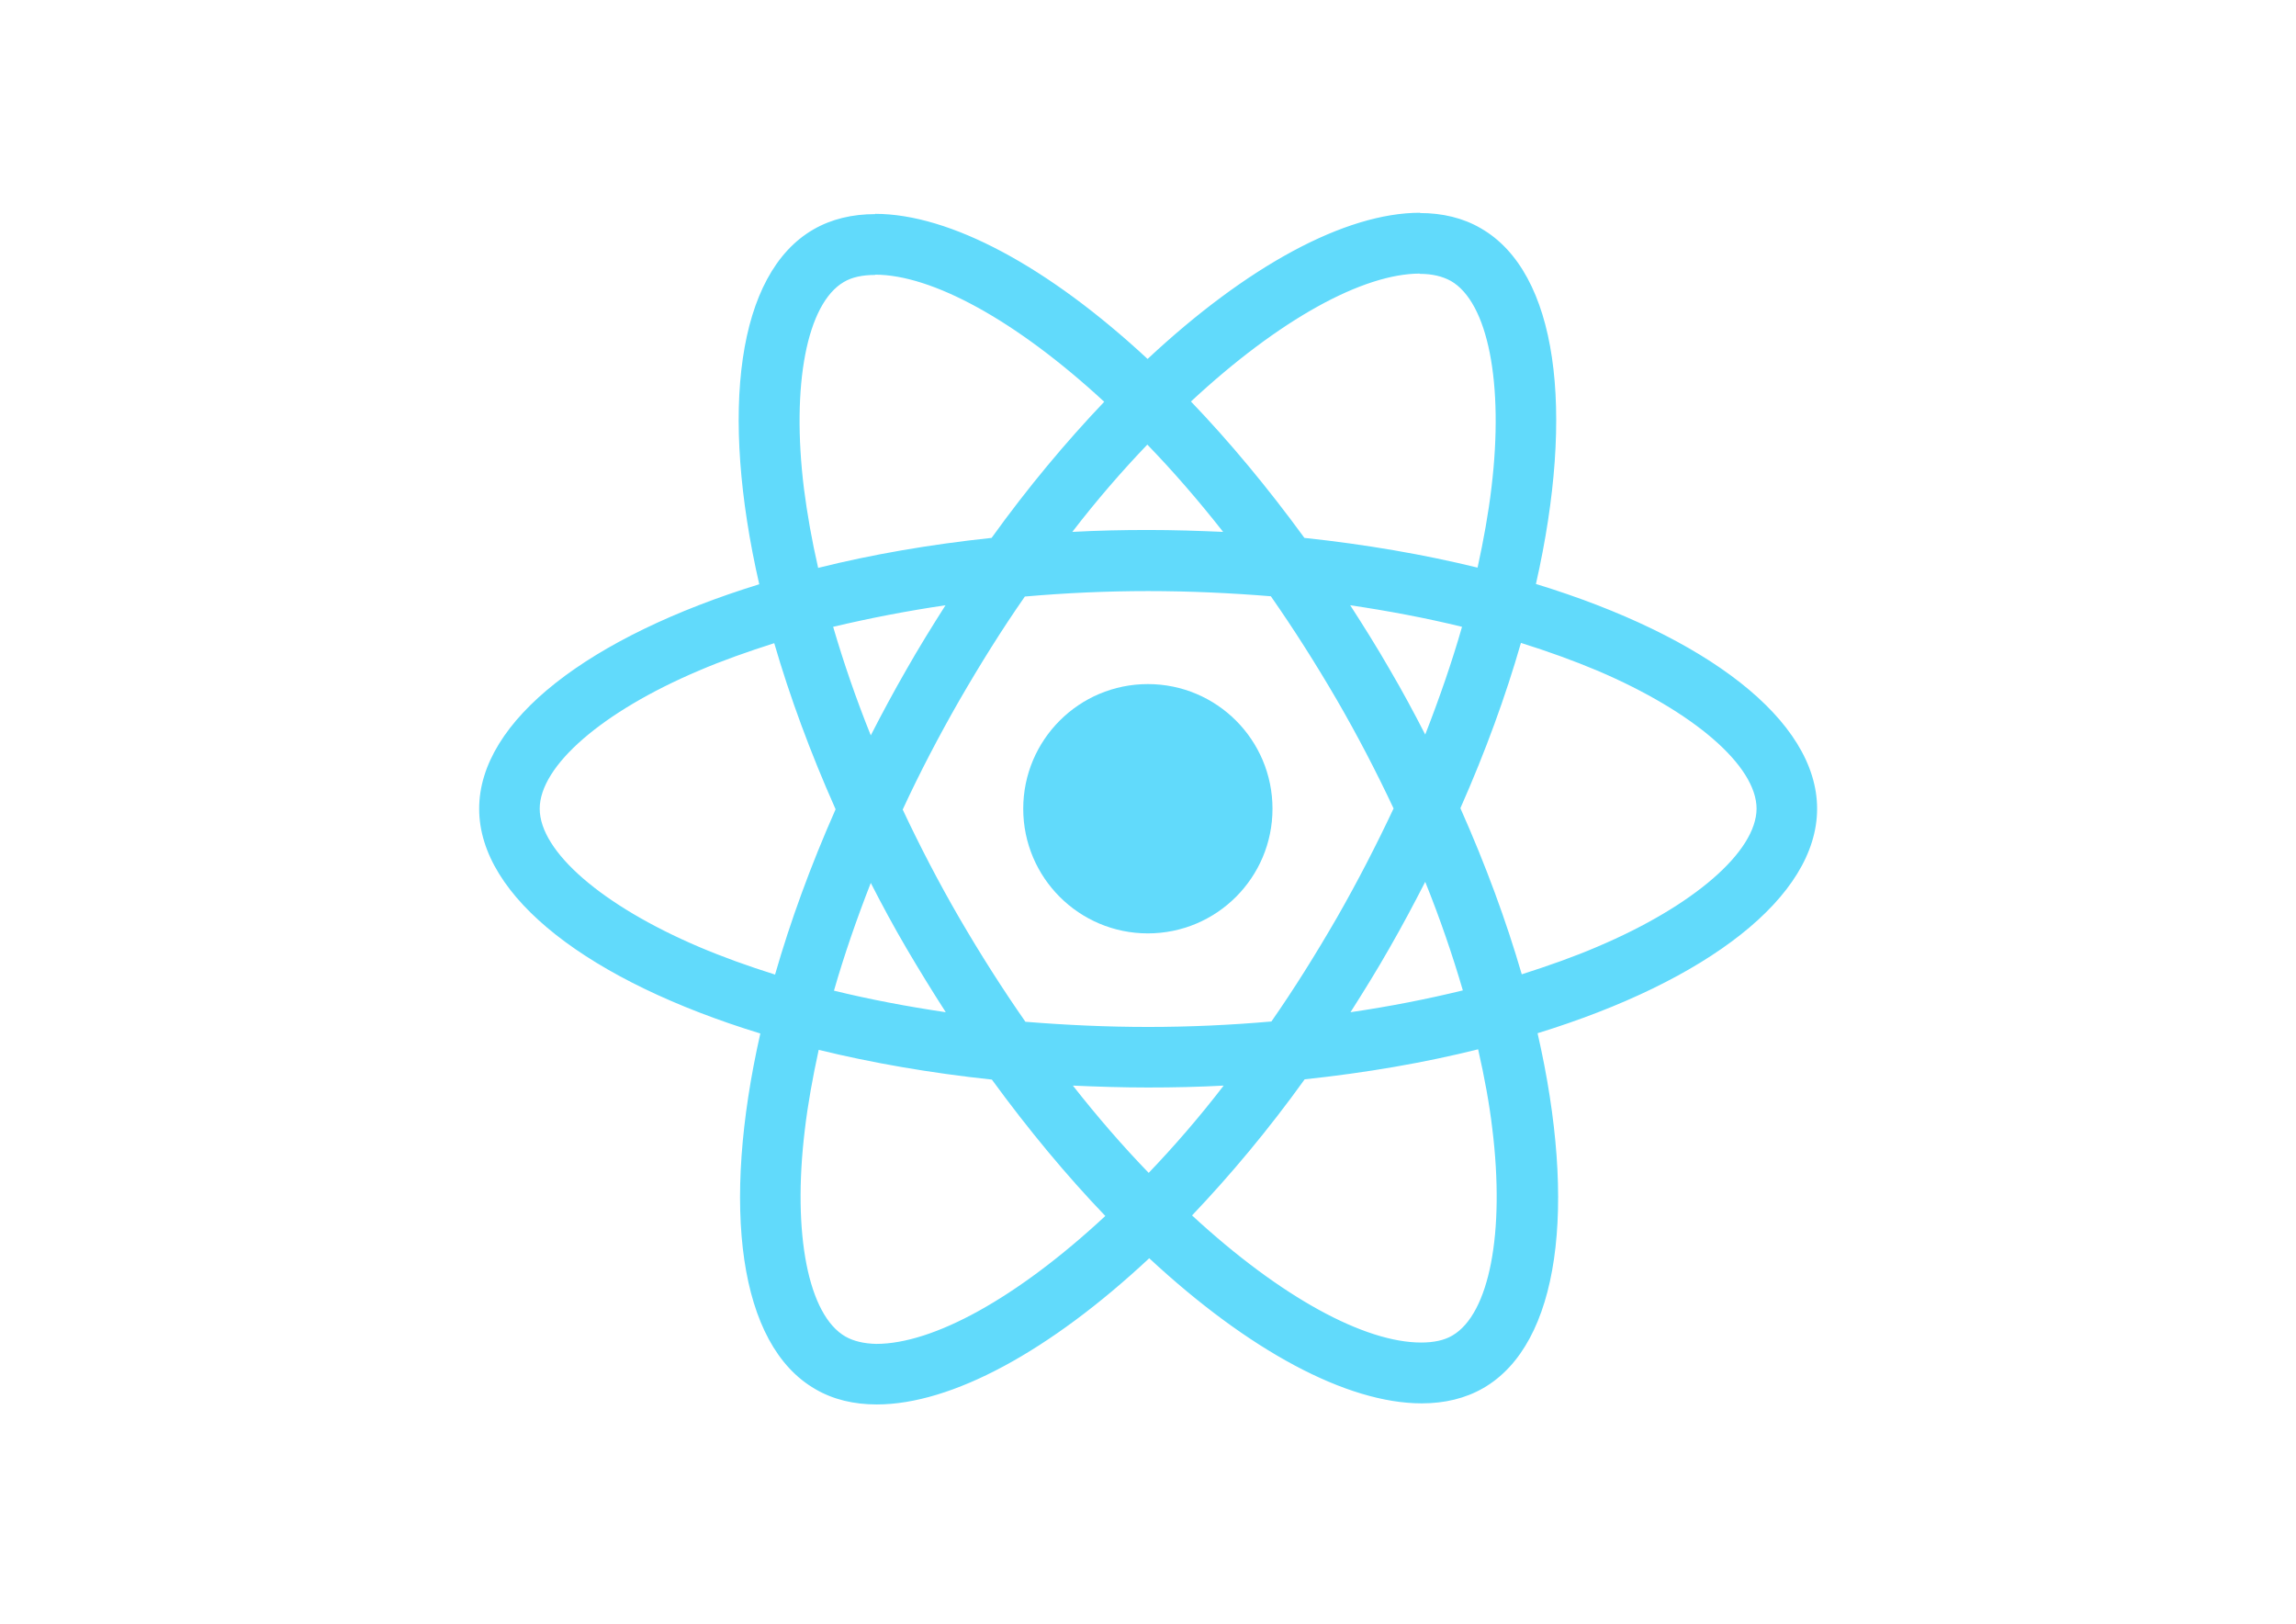
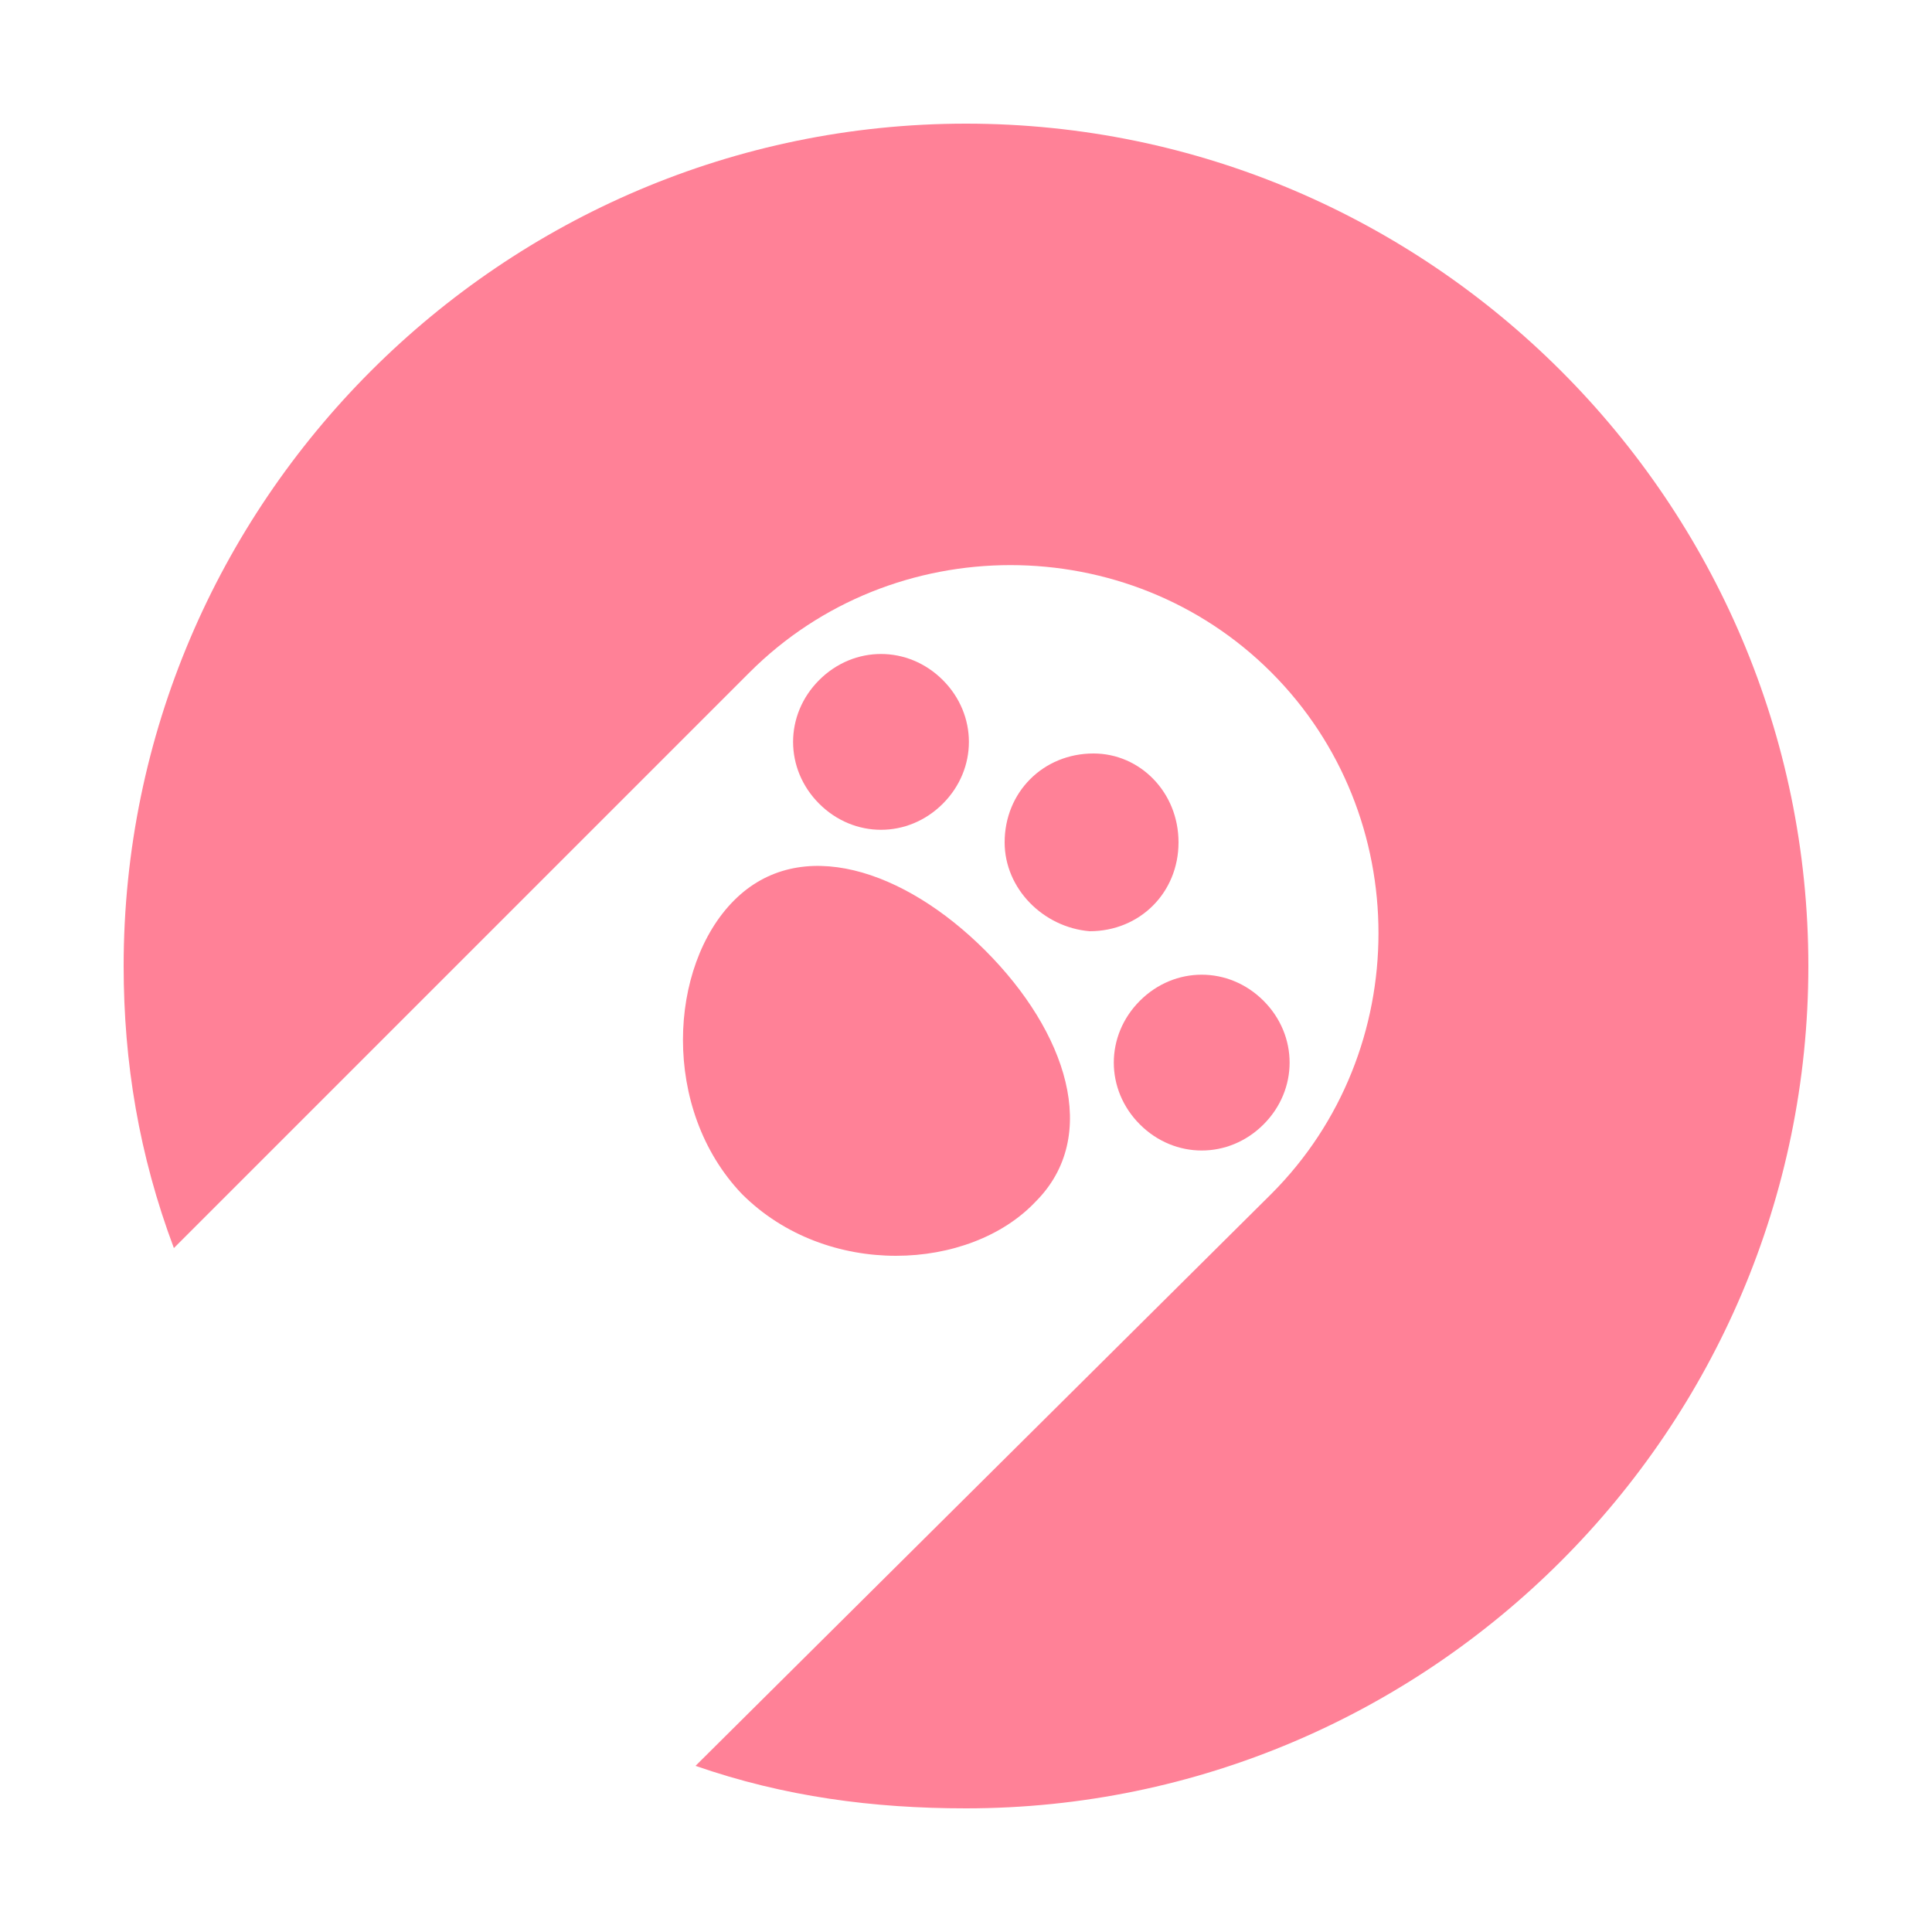
- <svg xmlns="http://www.w3.org/2000/svg" viewBox="0 0 841.9 595.3">
-   <g fill="#61DAFB">
-     <path d="M666.3 296.5c0-32.5-40.7-63.3-103.1-82.4 14.4-63.6 8-114.2-20.2-130.4-6.5-3.8-14.1-5.6-22.4-5.6v22.3c4.6 0 8.3.9 11.4 2.6 13.6 7.8 19.5 37.5 14.9 75.7-1.1 9.4-2.9 19.3-5.1 29.4-19.6-4.8-41-8.5-63.5-10.9-13.5-18.5-27.5-35.3-41.6-50 32.6-30.3 63.2-46.9 84-46.9V78c-27.5 0-63.5 19.6-99.9 53.6-36.4-33.8-72.4-53.2-99.9-53.2v22.3c20.7 0 51.4 16.5 84 46.6-14 14.7-28 31.4-41.3 49.9-22.6 2.4-44 6.1-63.6 11-2.3-10-4-19.7-5.2-29-4.7-38.2 1.1-67.9 14.6-75.8 3-1.8 6.9-2.6 11.5-2.6V78.5c-8.4 0-16 1.8-22.6 5.6-28.1 16.2-34.4 66.7-19.9 130.1-62.2 19.2-102.7 49.9-102.7 82.3 0 32.5 40.7 63.3 103.1 82.4-14.4 63.6-8 114.2 20.2 130.4 6.5 3.8 14.1 5.6 22.5 5.6 27.5 0 63.5-19.6 99.9-53.6 36.4 33.8 72.4 53.2 99.9 53.2 8.4 0 16-1.8 22.6-5.6 28.1-16.2 34.4-66.7 19.9-130.1 62-19.1 102.5-49.9 102.5-82.3zm-130.2-66.7c-3.7 12.9-8.3 26.2-13.5 39.5-4.1-8-8.4-16-13.1-24-4.6-8-9.5-15.8-14.4-23.4 14.2 2.1 27.9 4.7 41 7.9zm-45.8 106.5c-7.8 13.5-15.8 26.3-24.1 38.2-14.9 1.3-30 2-45.2 2-15.1 0-30.2-.7-45-1.9-8.3-11.9-16.4-24.6-24.2-38-7.6-13.1-14.5-26.4-20.8-39.8 6.2-13.4 13.2-26.8 20.7-39.9 7.8-13.5 15.8-26.3 24.1-38.2 14.9-1.3 30-2 45.2-2 15.1 0 30.2.7 45 1.9 8.3 11.9 16.4 24.6 24.2 38 7.6 13.1 14.5 26.4 20.8 39.8-6.3 13.4-13.2 26.8-20.7 39.9zm32.3-13c5.4 13.4 10 26.8 13.8 39.8-13.1 3.2-26.9 5.9-41.2 8 4.9-7.7 9.8-15.6 14.4-23.7 4.6-8 8.9-16.1 13-24.1zM421.2 430c-9.3-9.6-18.6-20.3-27.8-32 9 .4 18.2.7 27.5.7 9.4 0 18.7-.2 27.8-.7-9 11.7-18.3 22.4-27.5 32zm-74.4-58.9c-14.2-2.1-27.9-4.7-41-7.9 3.7-12.9 8.3-26.2 13.5-39.5 4.1 8 8.4 16 13.1 24 4.7 8 9.5 15.8 14.4 23.4zM420.7 163c9.3 9.6 18.6 20.3 27.8 32-9-.4-18.2-.7-27.5-.7-9.4 0-18.7.2-27.8.7 9-11.7 18.3-22.4 27.5-32zm-74 58.9c-4.9 7.7-9.8 15.6-14.4 23.7-4.6 8-8.9 16-13 24-5.4-13.4-10-26.8-13.8-39.8 13.1-3.1 26.9-5.8 41.2-7.9zm-90.5 125.2c-35.4-15.1-58.3-34.9-58.3-50.6 0-15.7 22.9-35.6 58.3-50.6 8.6-3.7 18-7 27.7-10.1 5.7 19.6 13.2 40 22.5 60.9-9.2 20.8-16.6 41.1-22.2 60.6-9.9-3.1-19.3-6.5-28-10.2zM310 490c-13.6-7.8-19.5-37.5-14.9-75.7 1.1-9.4 2.9-19.3 5.1-29.4 19.6 4.8 41 8.5 63.5 10.9 13.5 18.5 27.5 35.3 41.6 50-32.6 30.3-63.2 46.9-84 46.9-4.5-.1-8.3-1-11.3-2.7zm237.2-76.2c4.7 38.2-1.1 67.9-14.6 75.8-3 1.8-6.9 2.6-11.5 2.6-20.7 0-51.4-16.5-84-46.6 14-14.7 28-31.4 41.3-49.9 22.6-2.4 44-6.1 63.6-11 2.3 10.1 4.1 19.8 5.2 29.1zm38.5-66.7c-8.6 3.7-18 7-27.7 10.1-5.7-19.6-13.2-40-22.5-60.9 9.2-20.8 16.6-41.1 22.2-60.6 9.9 3.1 19.3 6.5 28.1 10.2 35.4 15.1 58.3 34.9 58.3 50.6-.1 15.7-23 35.6-58.4 50.6zM320.8 78.4z" />
-     <circle cx="420.9" cy="296.5" r="45.7" />
-     <path d="M520.5 78.1z" />
+ <svg xmlns="http://www.w3.org/2000/svg" version="1.1" id="图层_1" x="0px" y="0px" viewBox="0 0 50 50" style="enable-background:new 0 0 50 50;" xml:space="preserve">
+   <style type="text/css">
+ 	.st0{fill:#FF8197;}
+ </style>
+   <g transform="matrix(1 0 0 1 0 0)">
+     <g>
+       <path class="st0" d="M25,3.2C13,3.2,3.2,13,3.2,25c0,2.5,0.4,4.9,1.3,7.3l14.9-14.9c3.7-3.7,9.8-3.7,13.5,0    c3.7,3.7,3.7,9.8,0,13.5L18,45.7c2.3,0.8,4.6,1.1,7,1.1c12,0,21.8-9.8,21.8-21.8C46.8,13,37,3.2,25,3.2z" />
+       <path class="st0" d="M19,23.3c-1.7,1.7-1.9,5.4,0.2,7.6c2.2,2.2,5.9,2,7.6,0.2c1.7-1.7,0.8-4.4-1.3-6.5    C23.4,22.5,20.7,21.6,19,23.3z" />
+       <path class="st0" d="M24.4,20.8c0.9-0.9,0.9-2.3,0-3.2c-0.9-0.9-2.3-0.9-3.2,0c-0.9,0.9-0.9,2.3,0,3.2    C22.1,21.7,23.5,21.7,24.4,20.8z" />
+       <path class="st0" d="M30.5,21.8c0,1.3-1,2.3-2.3,2.3C27,24,26,23,26,21.8c0-1.3,1-2.3,2.3-2.3C29.5,19.5,30.5,20.5,30.5,21.8z" />
+       <path class="st0" d="M32.7,25.9c-0.9-0.9-2.3-0.9-3.2,0c-0.9,0.9-0.9,2.3,0,3.2c0.9,0.9,2.3,0.9,3.2,0    C33.6,28.2,33.6,26.8,32.7,25.9z" />
+     </g>
  </g>
</svg>
